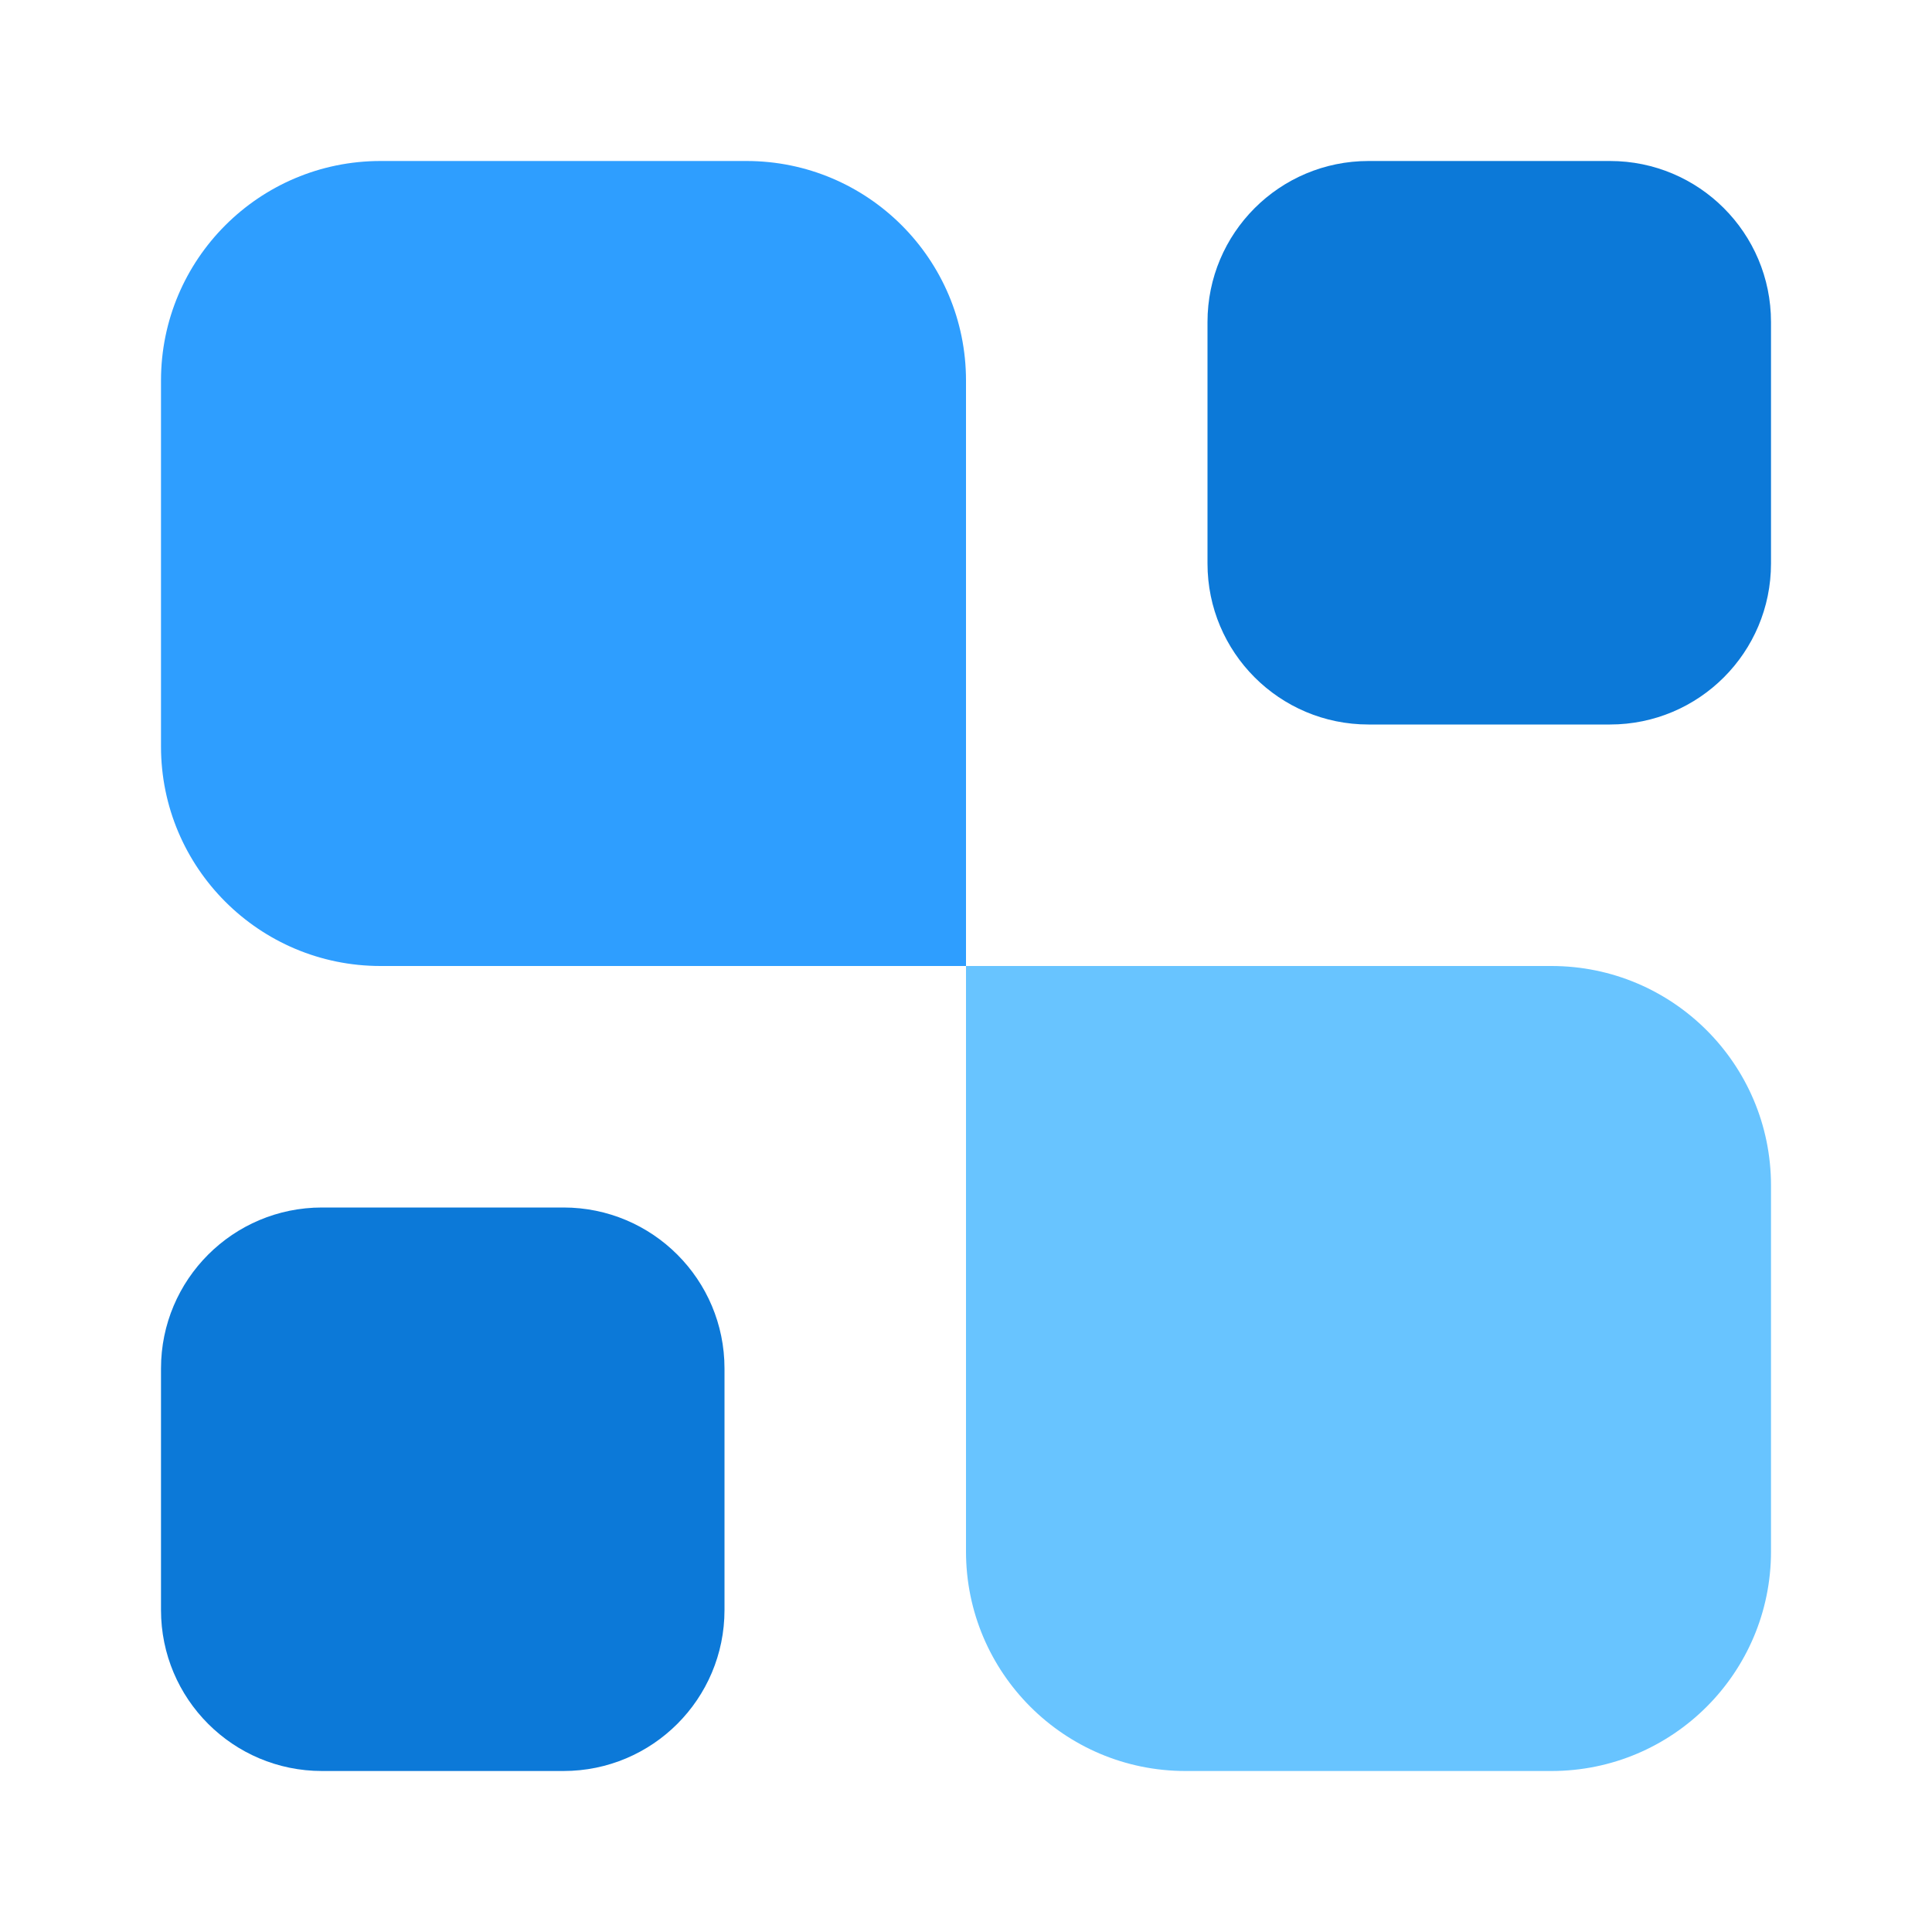
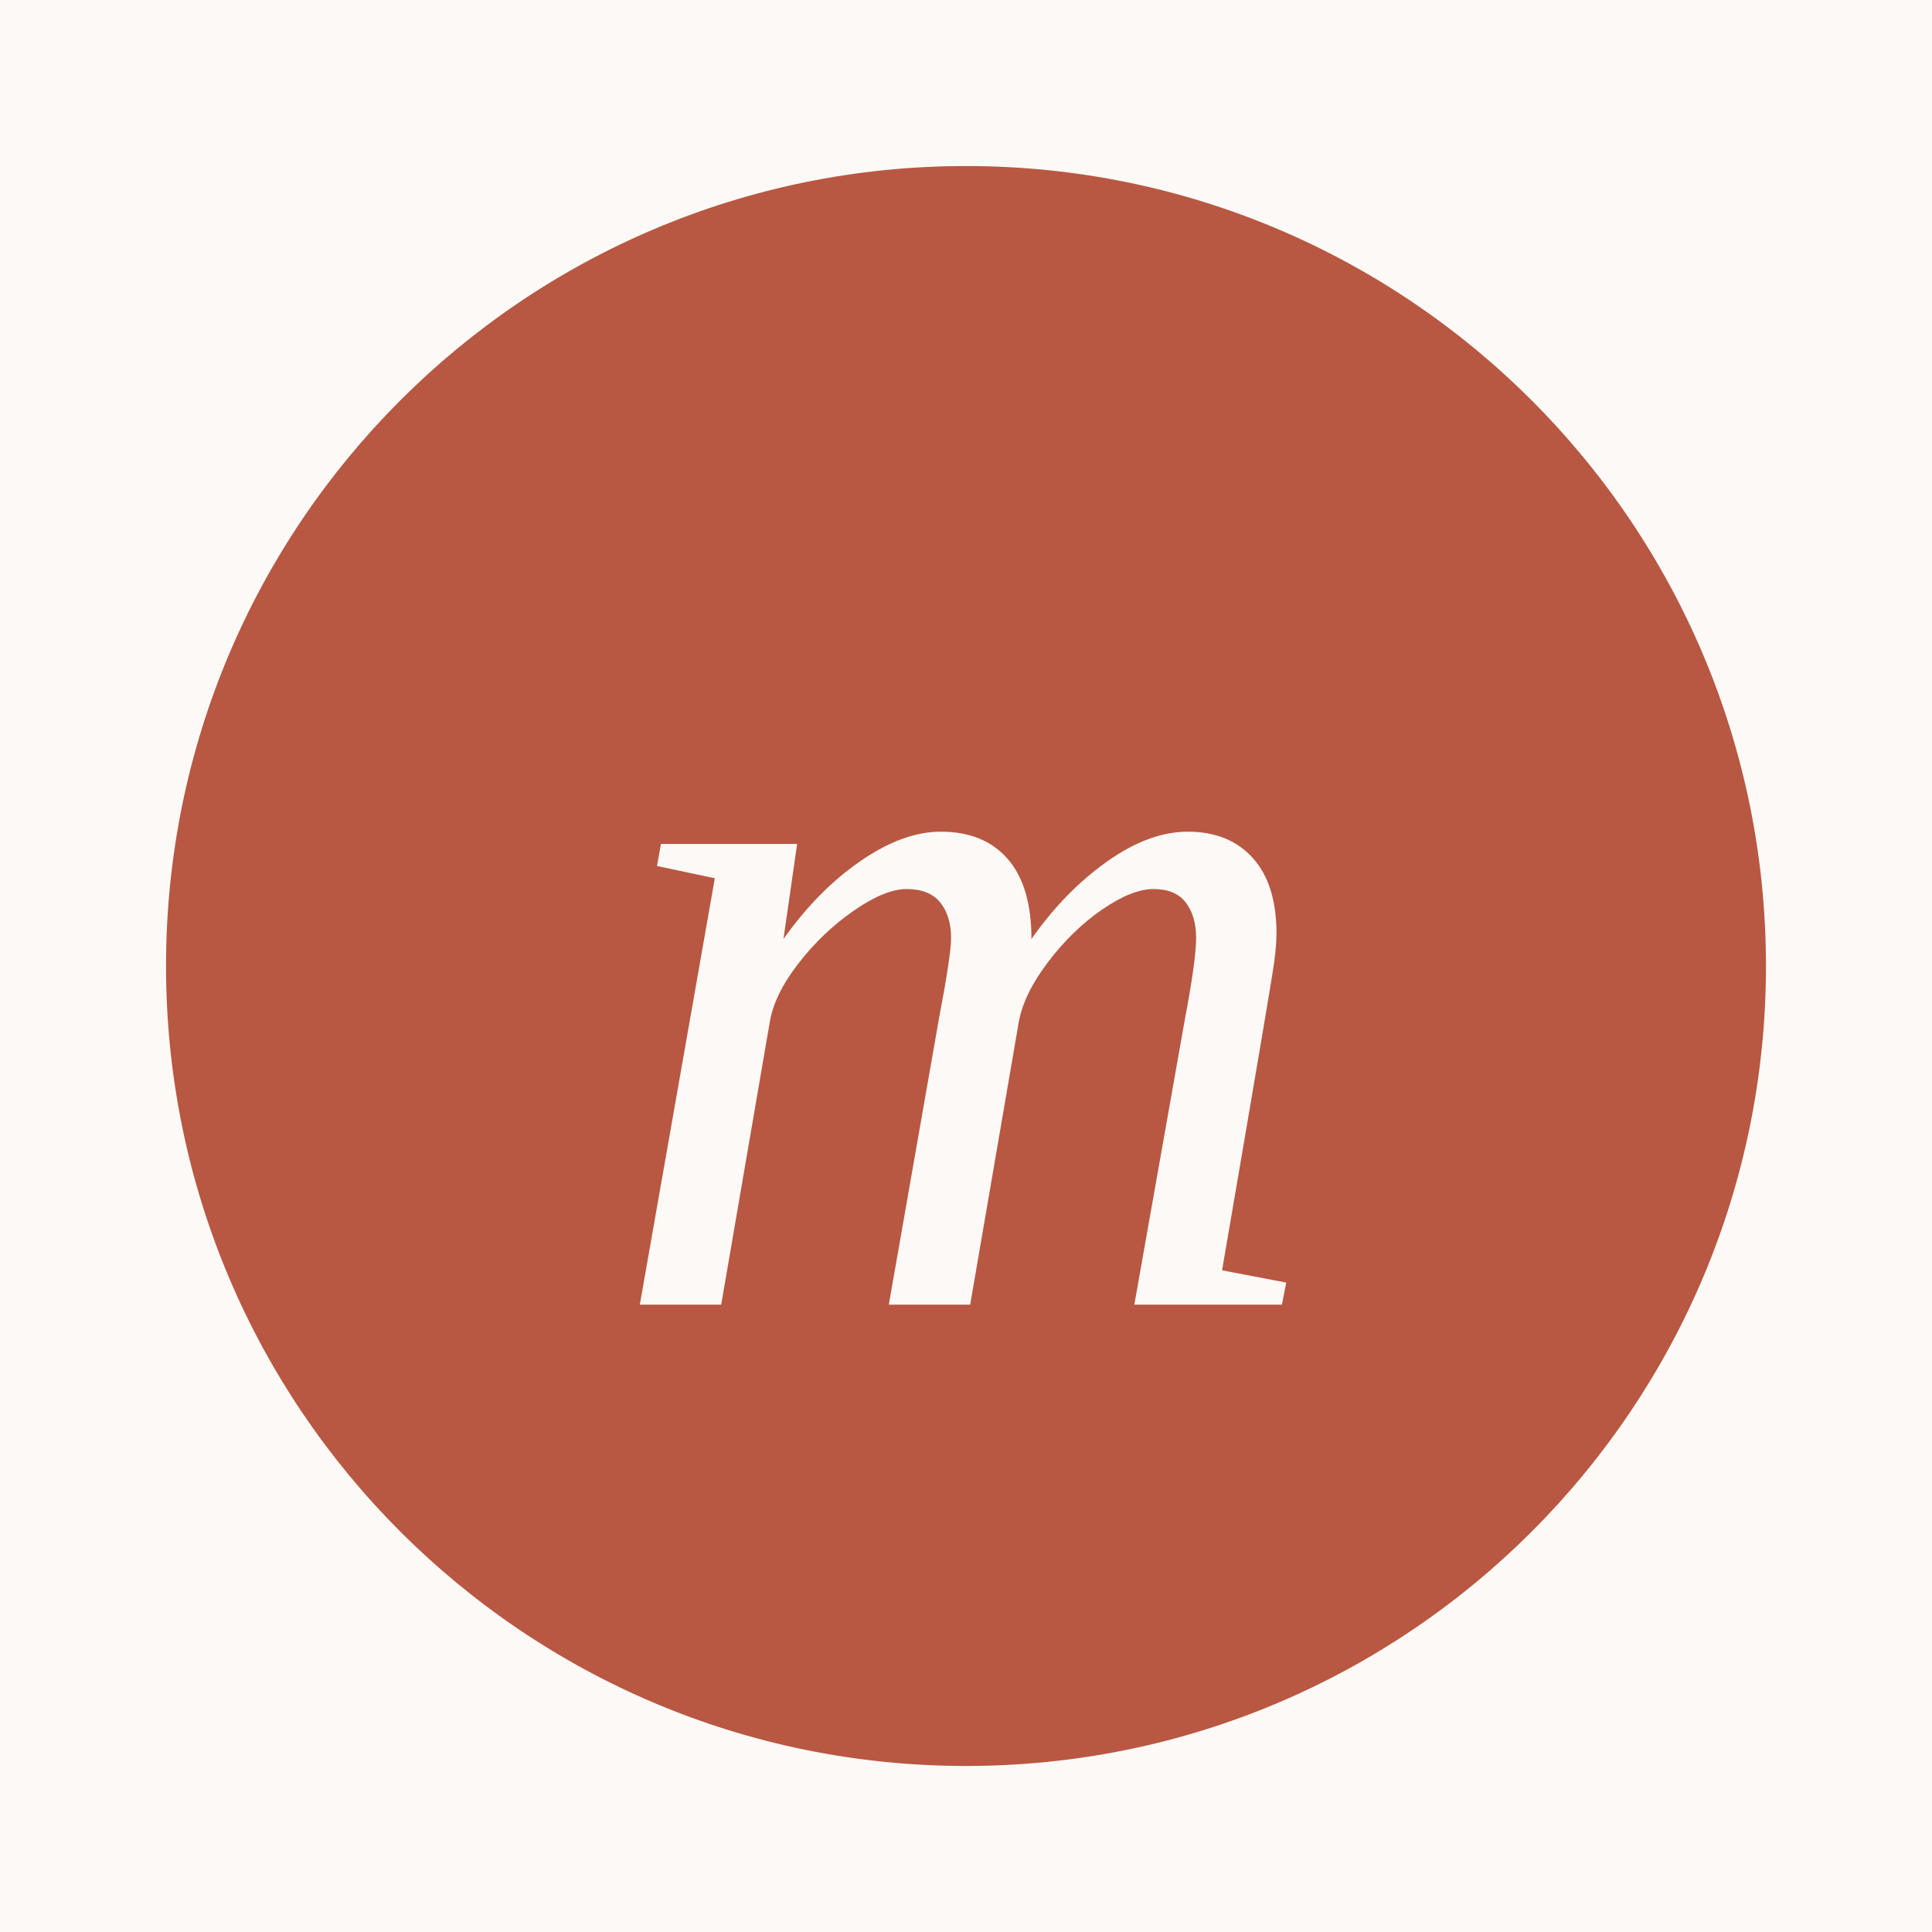
- <svg xmlns="http://www.w3.org/2000/svg" width="24" height="24" viewBox="0 0 24 24" fill="none">
-   <path d="M22 19.273C22 20.779 20.779 22 19.273 22H14.727C13.221 22 12 20.779 12 19.273V12H19.273C20.779 12 22 13.221 22 14.727V19.273Z" fill="#68C4FF" />
-   <path d="M20 2C21.105 2 22 2.895 22 4V7C22 8.105 21.105 9 20 9H17C15.895 9 15 8.105 15 7V4C15 2.895 15.895 2 17 2H20Z" fill="#0C79D8" />
-   <path d="M7 15C8.105 15 9 15.895 9 17V20C9 21.105 8.105 22 7 22H4C2.895 22 2 21.105 2 20V17C2 15.895 2.895 15 4 15H7Z" fill="#0C79D8" />
-   <path d="M12 12H4.727C3.221 12 2 10.779 2 9.273V4.727C2 3.221 3.221 2 4.727 2H9.273C10.779 2 12 3.221 12 4.727V12Z" fill="#2E9EFF" />
+ <svg xmlns="http://www.w3.org/2000/svg" width="512" height="512" viewBox="0 0 512 512">
+   <rect width="512" height="512" fill="#FDF9F6" />
+   <circle cx="256" cy="256" r="212" fill="#B85842" />
+   <text x="256" y="256" fill="#FDF9F6" font-family="Playfair Display, Georgia, 'Times New Roman', serif" font-style="italic" font-size="266" text-anchor="middle" dominant-baseline="central">m</text>
</svg>
